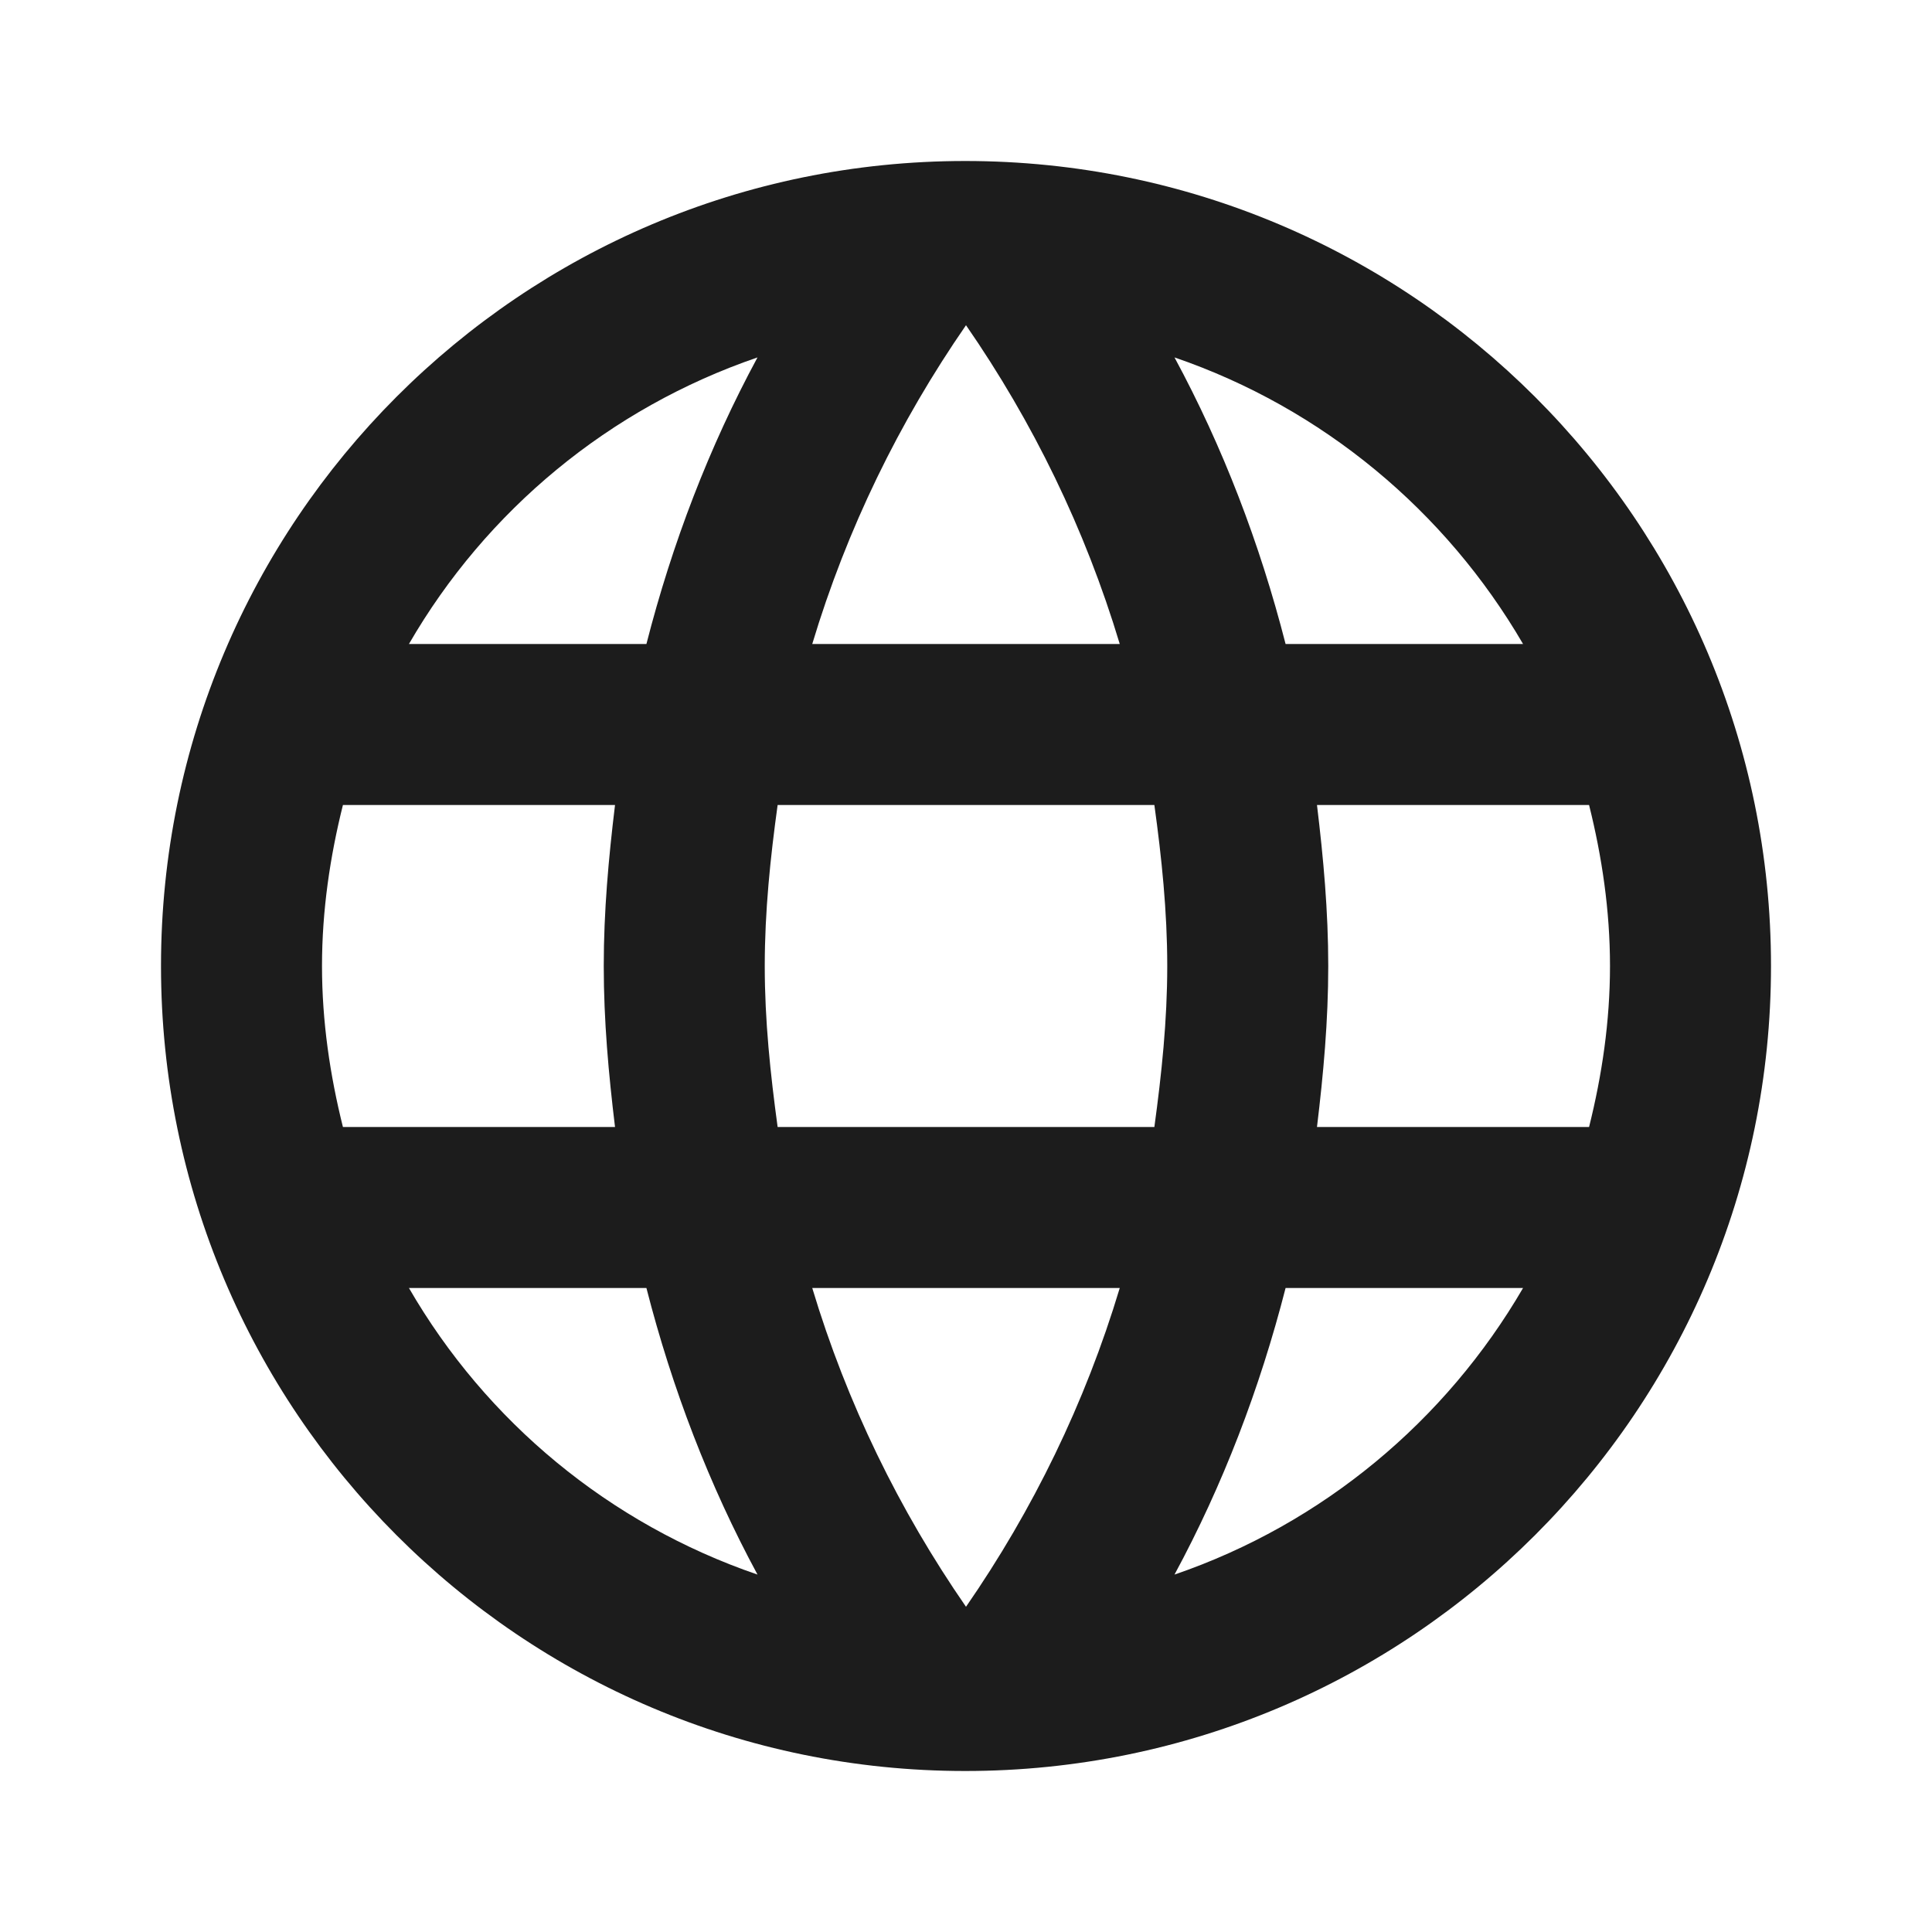
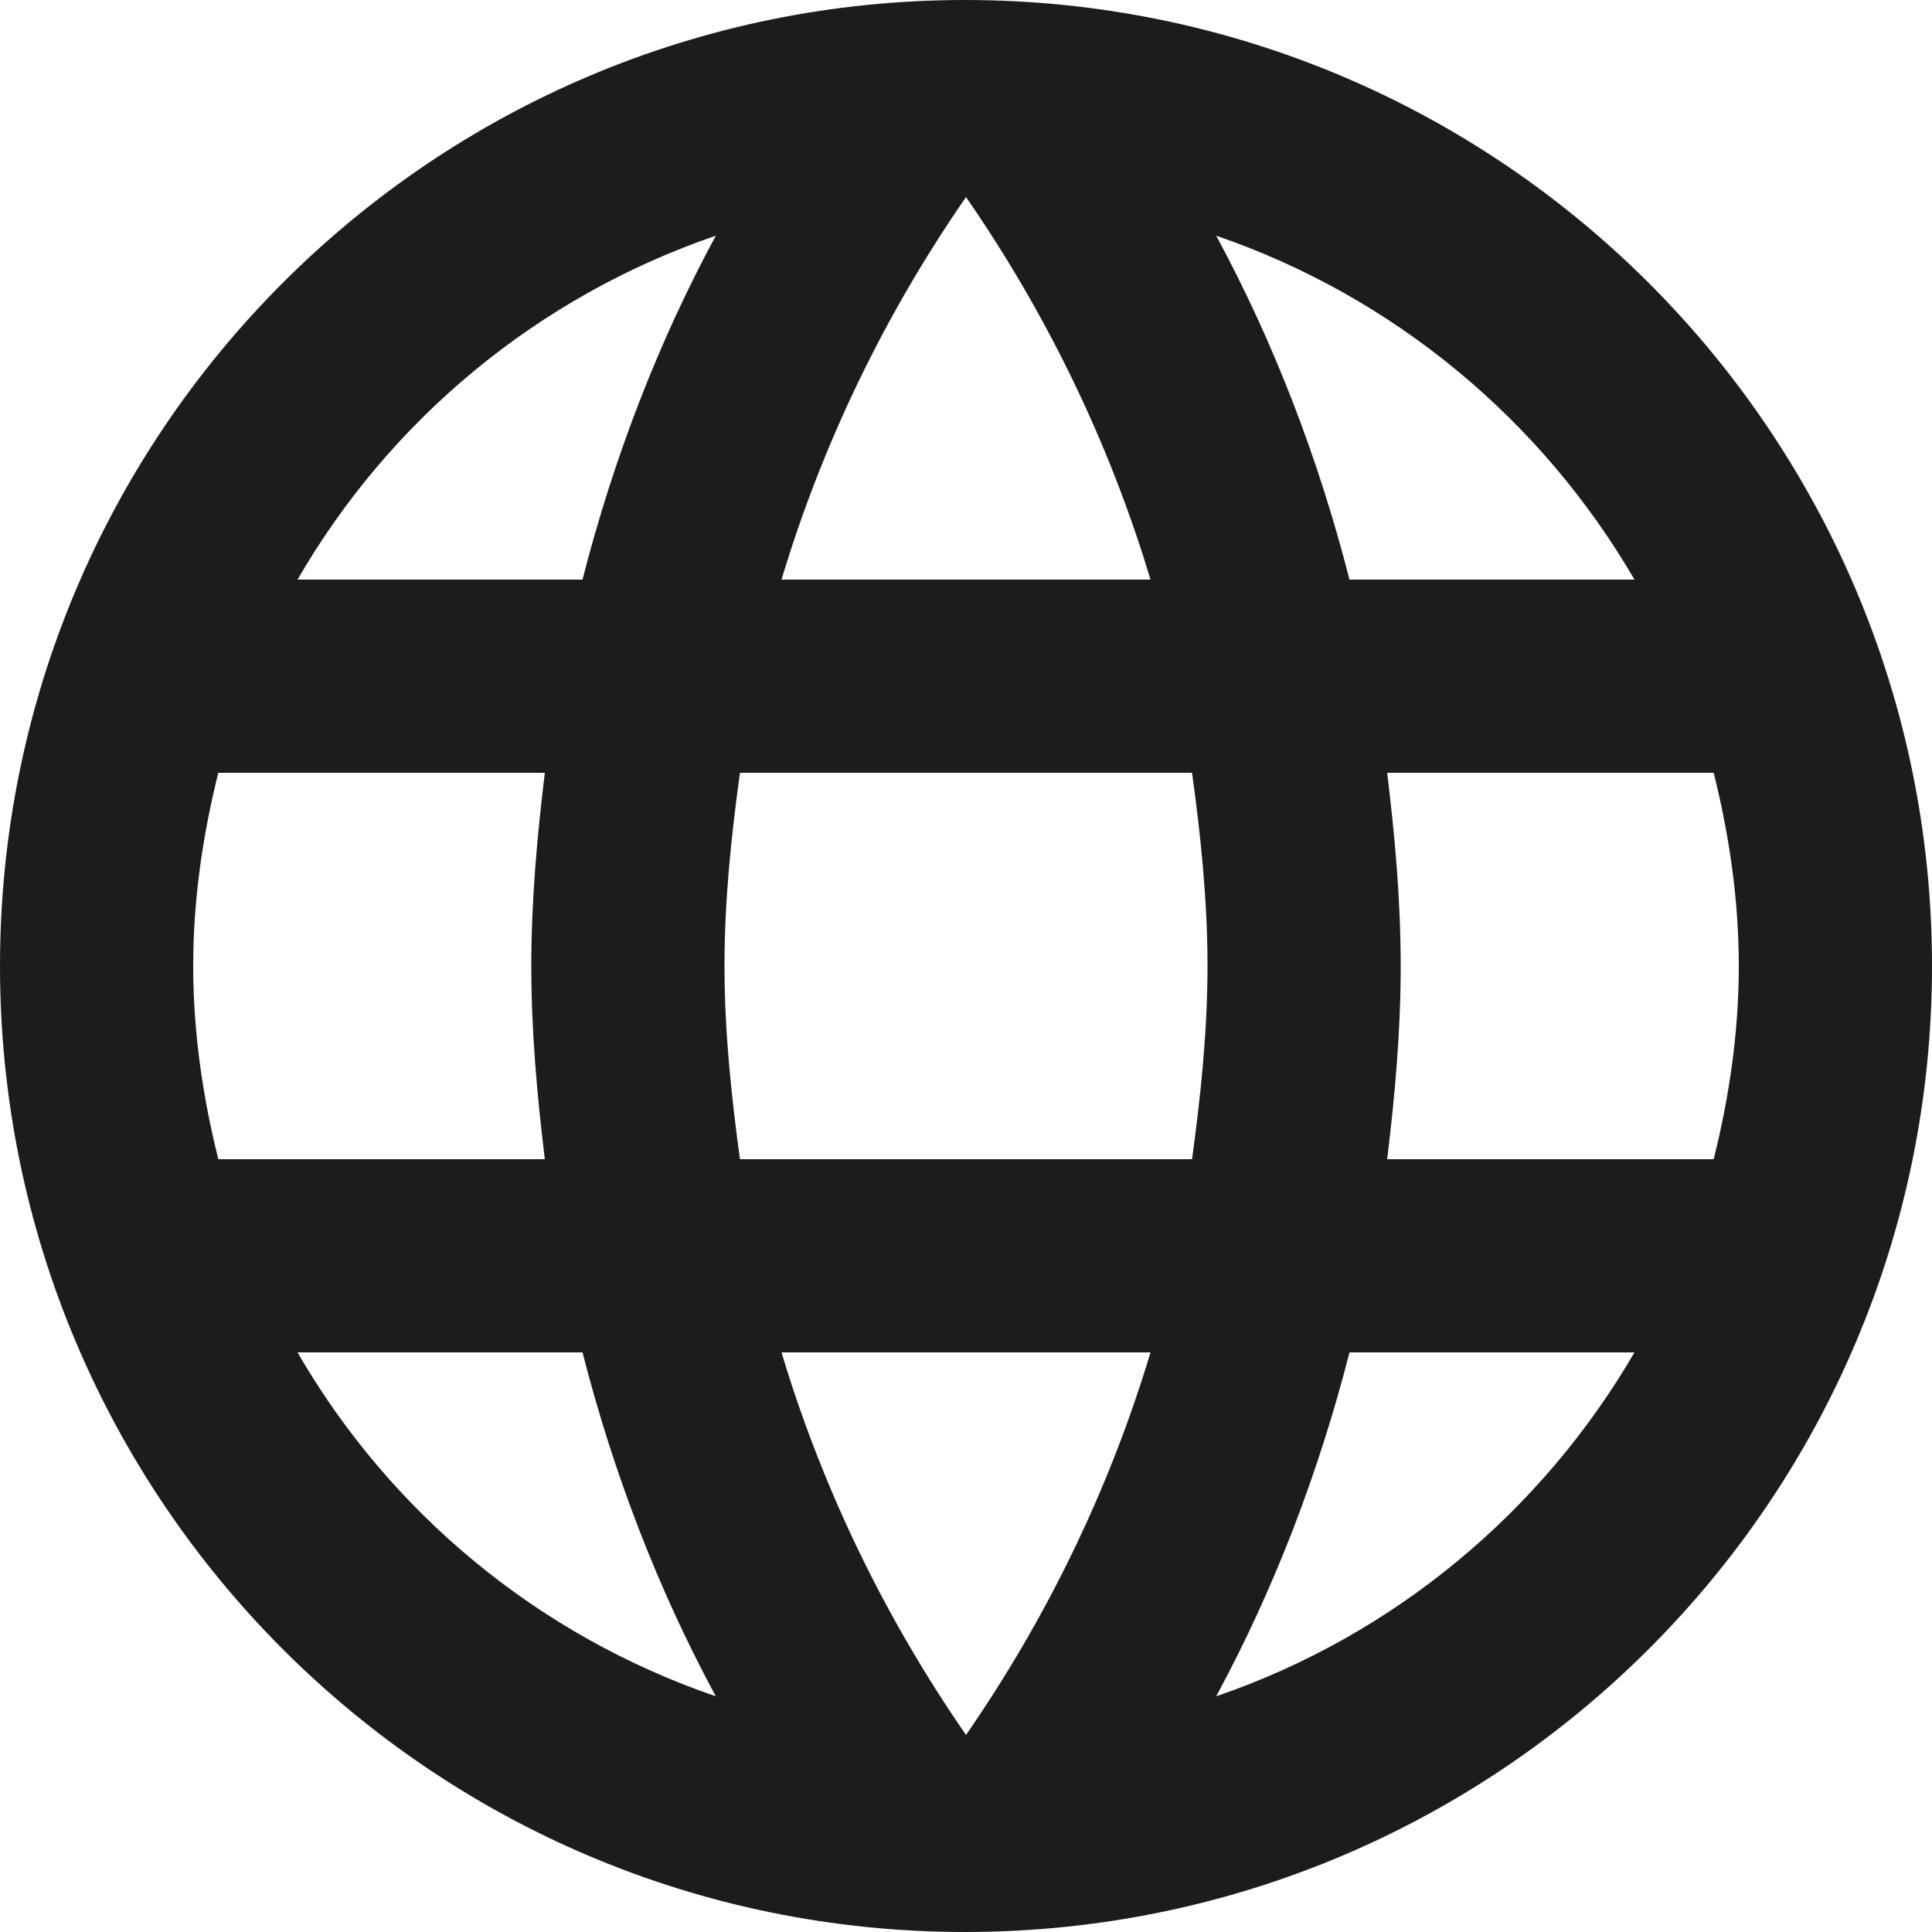
- <svg xmlns="http://www.w3.org/2000/svg" width="24" height="24" viewBox="0 0 24 24" fill="none">
-   <path d="M11.99 2C6.47 2 2 6.48 2 12C2 17.52 6.47 22 11.99 22C17.52 22 22 17.52 22 12C22 6.48 17.52 2 11.99 2ZM18.92 8H15.97C15.65 6.75 15.19 5.55 14.59 4.44C16.43 5.07 17.96 6.35 18.92 8ZM12 4.04C12.83 5.24 13.48 6.57 13.91 8H10.09C10.52 6.57 11.17 5.24 12 4.04ZM4.26 14C4.1 13.36 4 12.69 4 12C4 11.31 4.1 10.64 4.26 10H7.64C7.56 10.66 7.5 11.32 7.5 12C7.5 12.68 7.56 13.34 7.64 14H4.26ZM5.08 16H8.03C8.35 17.25 8.81 18.45 9.41 19.56C7.57 18.93 6.04 17.66 5.08 16ZM8.03 8H5.08C6.04 6.34 7.57 5.07 9.41 4.44C8.81 5.55 8.35 6.75 8.03 8ZM12 19.96C11.17 18.76 10.52 17.43 10.09 16H13.91C13.48 17.43 12.83 18.76 12 19.96ZM14.34 14H9.66C9.57 13.34 9.5 12.68 9.5 12C9.5 11.32 9.57 10.65 9.66 10H14.34C14.43 10.65 14.5 11.32 14.5 12C14.5 12.68 14.43 13.34 14.34 14ZM14.59 19.56C15.19 18.45 15.65 17.25 15.97 16H18.92C17.96 17.65 16.43 18.93 14.59 19.56ZM16.36 14C16.44 13.34 16.5 12.68 16.5 12C16.5 11.32 16.44 10.66 16.36 10H19.74C19.9 10.64 20 11.31 20 12C20 12.69 19.9 13.36 19.74 14H16.36Z" fill="#1C1C1C" />
+ <svg xmlns="http://www.w3.org/2000/svg" width="20" height="20" viewBox="0 0 20 20" fill="none">
+   <path d="M9.99 0C4.47 0 0 4.48 0 10C0 15.52 4.47 20 9.99 20C15.52 20 20 15.52 20 10C20 4.48 15.52 0 9.99 0ZM16.92 6H13.97C13.65 4.75 13.19 3.55 12.59 2.44C14.43 3.07 15.96 4.35 16.92 6ZM10 2.04C10.83 3.24 11.48 4.57 11.91 6H8.09C8.52 4.57 9.17 3.24 10 2.04ZM2.26 12C2.1 11.36 2 10.69 2 10C2 9.31 2.1 8.64 2.26 8H5.64C5.56 8.66 5.5 9.32 5.5 10C5.5 10.68 5.56 11.34 5.64 12H2.26ZM3.08 14H6.03C6.35 15.25 6.81 16.45 7.41 17.56C5.57 16.93 4.04 15.66 3.08 14ZM6.03 6H3.08C4.04 4.34 5.57 3.07 7.41 2.44C6.81 3.55 6.35 4.75 6.03 6ZM10 17.96C9.17 16.76 8.52 15.43 8.09 14H11.91C11.48 15.43 10.83 16.76 10 17.96ZM12.34 12H7.66C7.57 11.34 7.5 10.68 7.5 10C7.5 9.32 7.57 8.65 7.66 8H12.34C12.43 8.65 12.5 9.32 12.5 10C12.5 10.68 12.43 11.34 12.34 12ZM12.59 17.56C13.19 16.45 13.65 15.25 13.97 14H16.92C15.96 15.65 14.43 16.93 12.59 17.56ZM14.36 12C14.44 11.34 14.5 10.68 14.5 10C14.5 9.32 14.44 8.66 14.36 8H17.74C17.9 8.64 18 9.31 18 10C18 10.69 17.9 11.36 17.74 12H14.36Z" fill="#1C1C1C" />
</svg>
